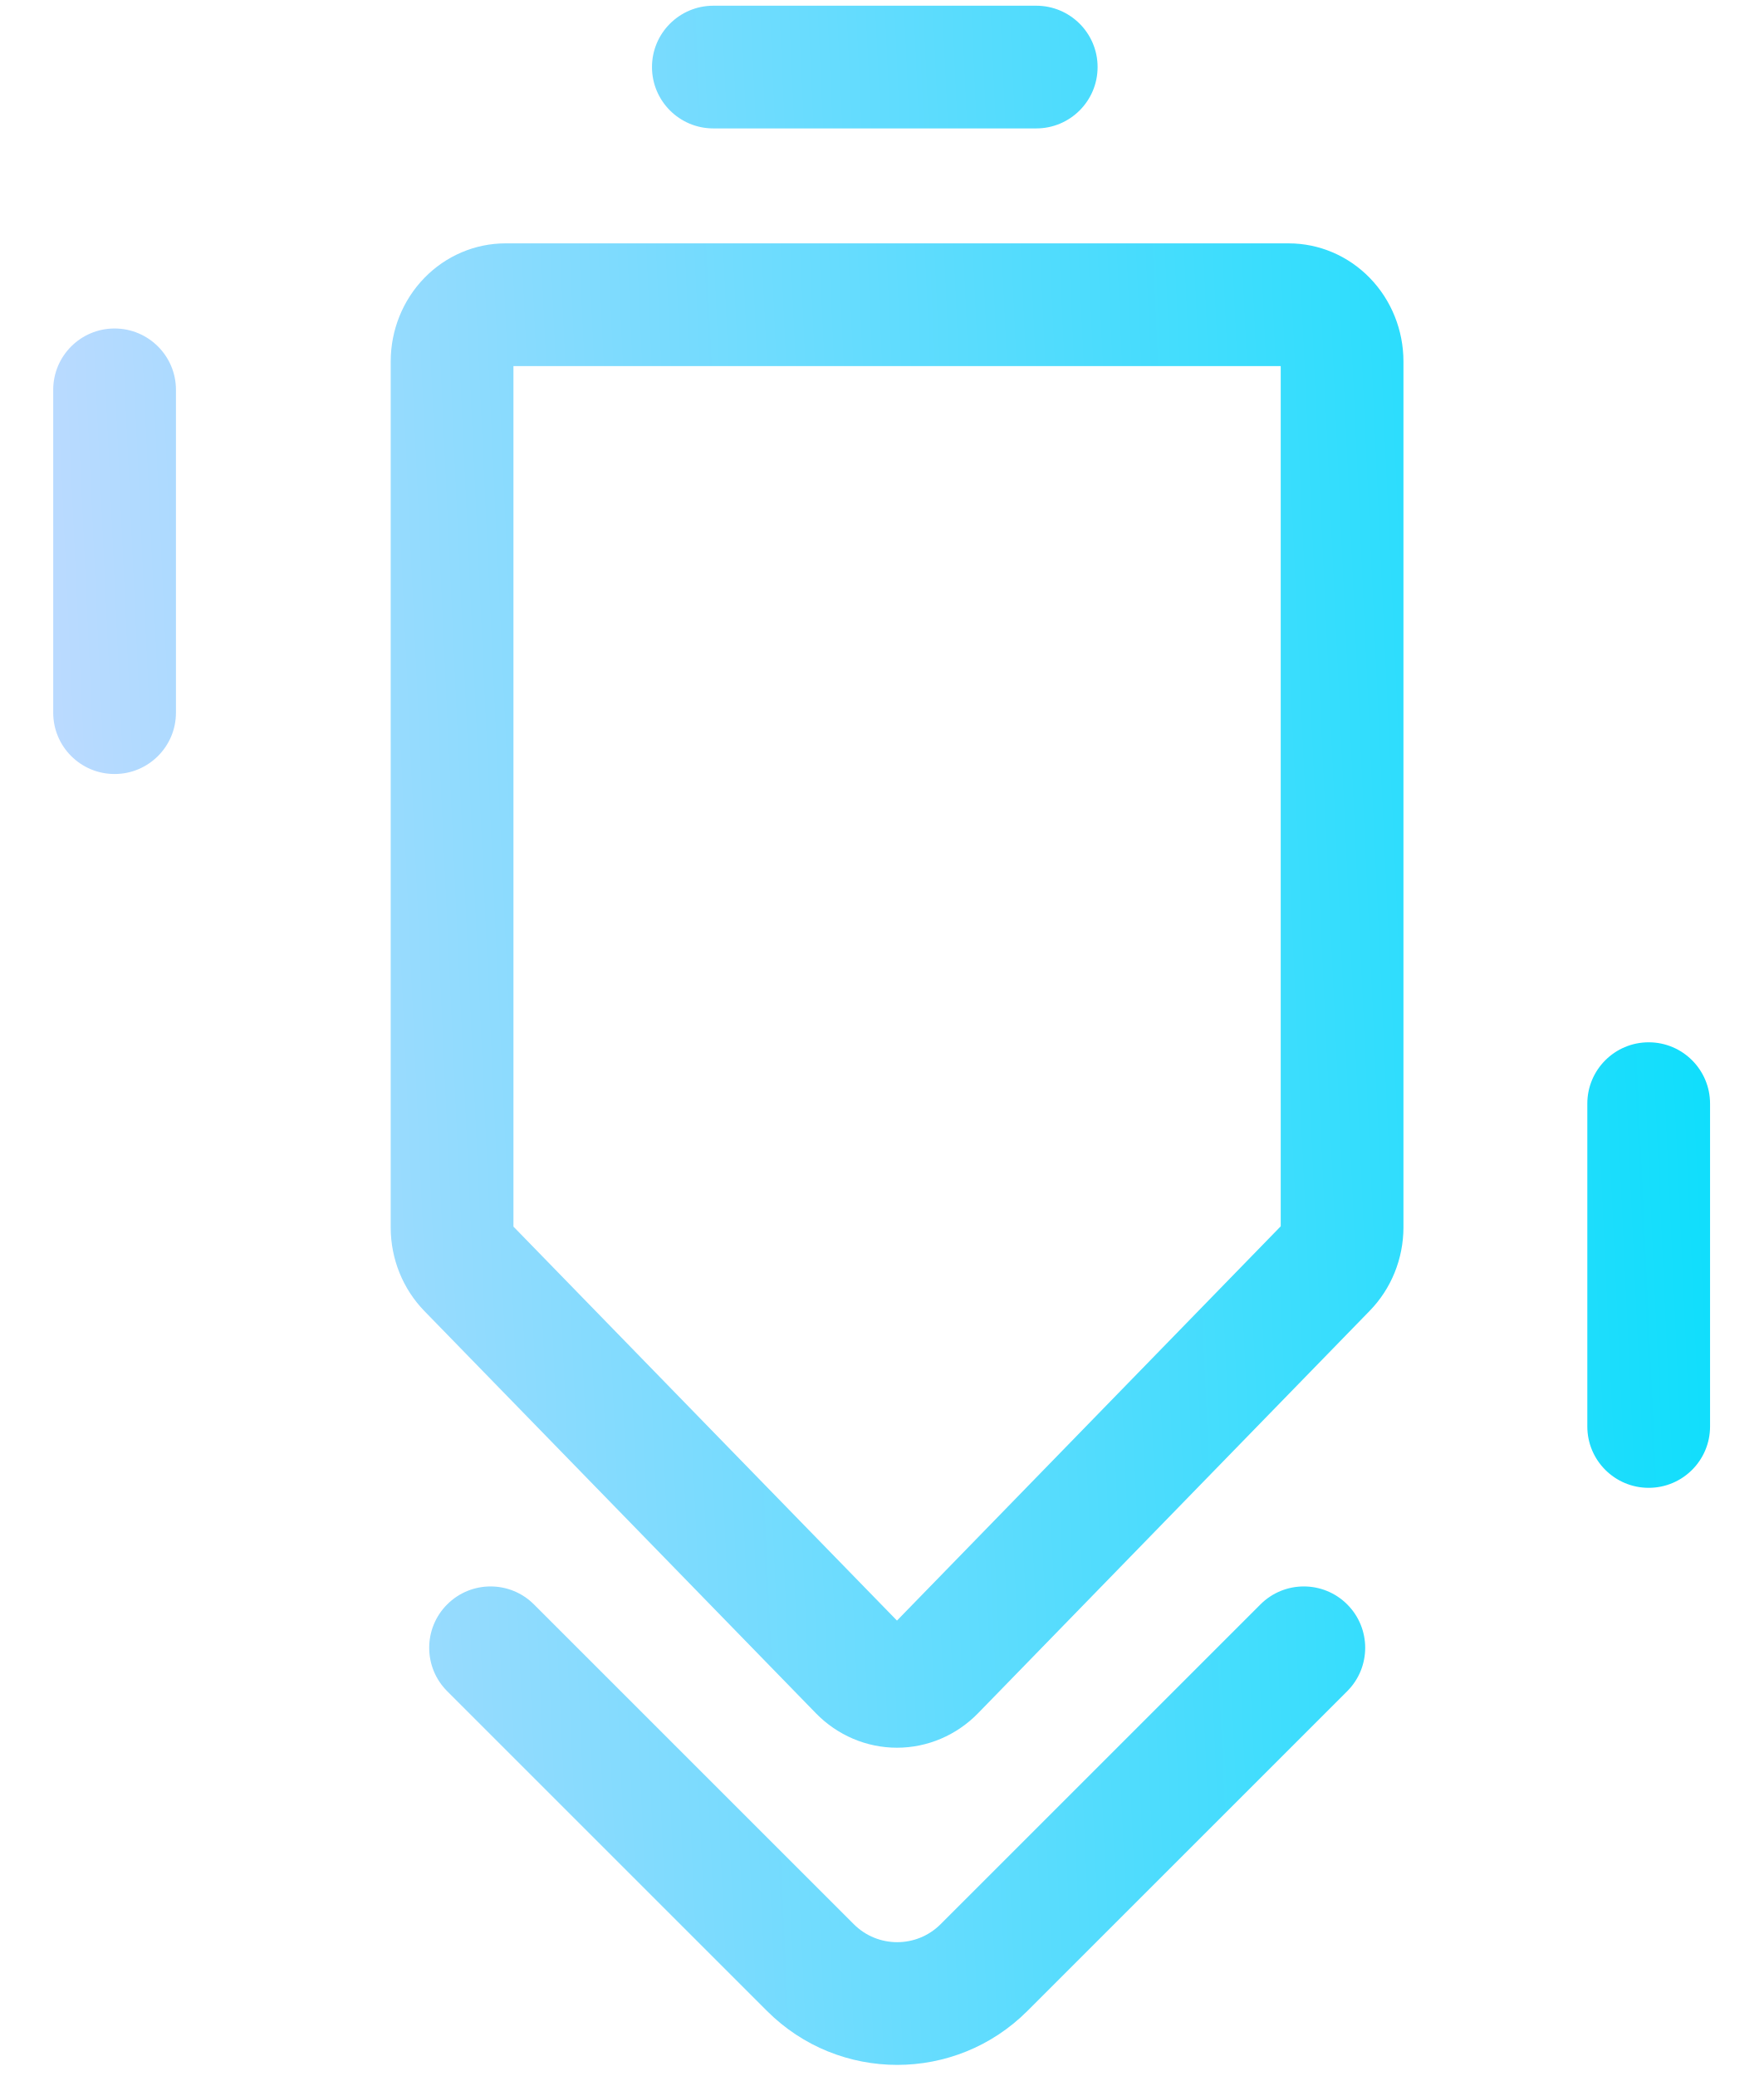
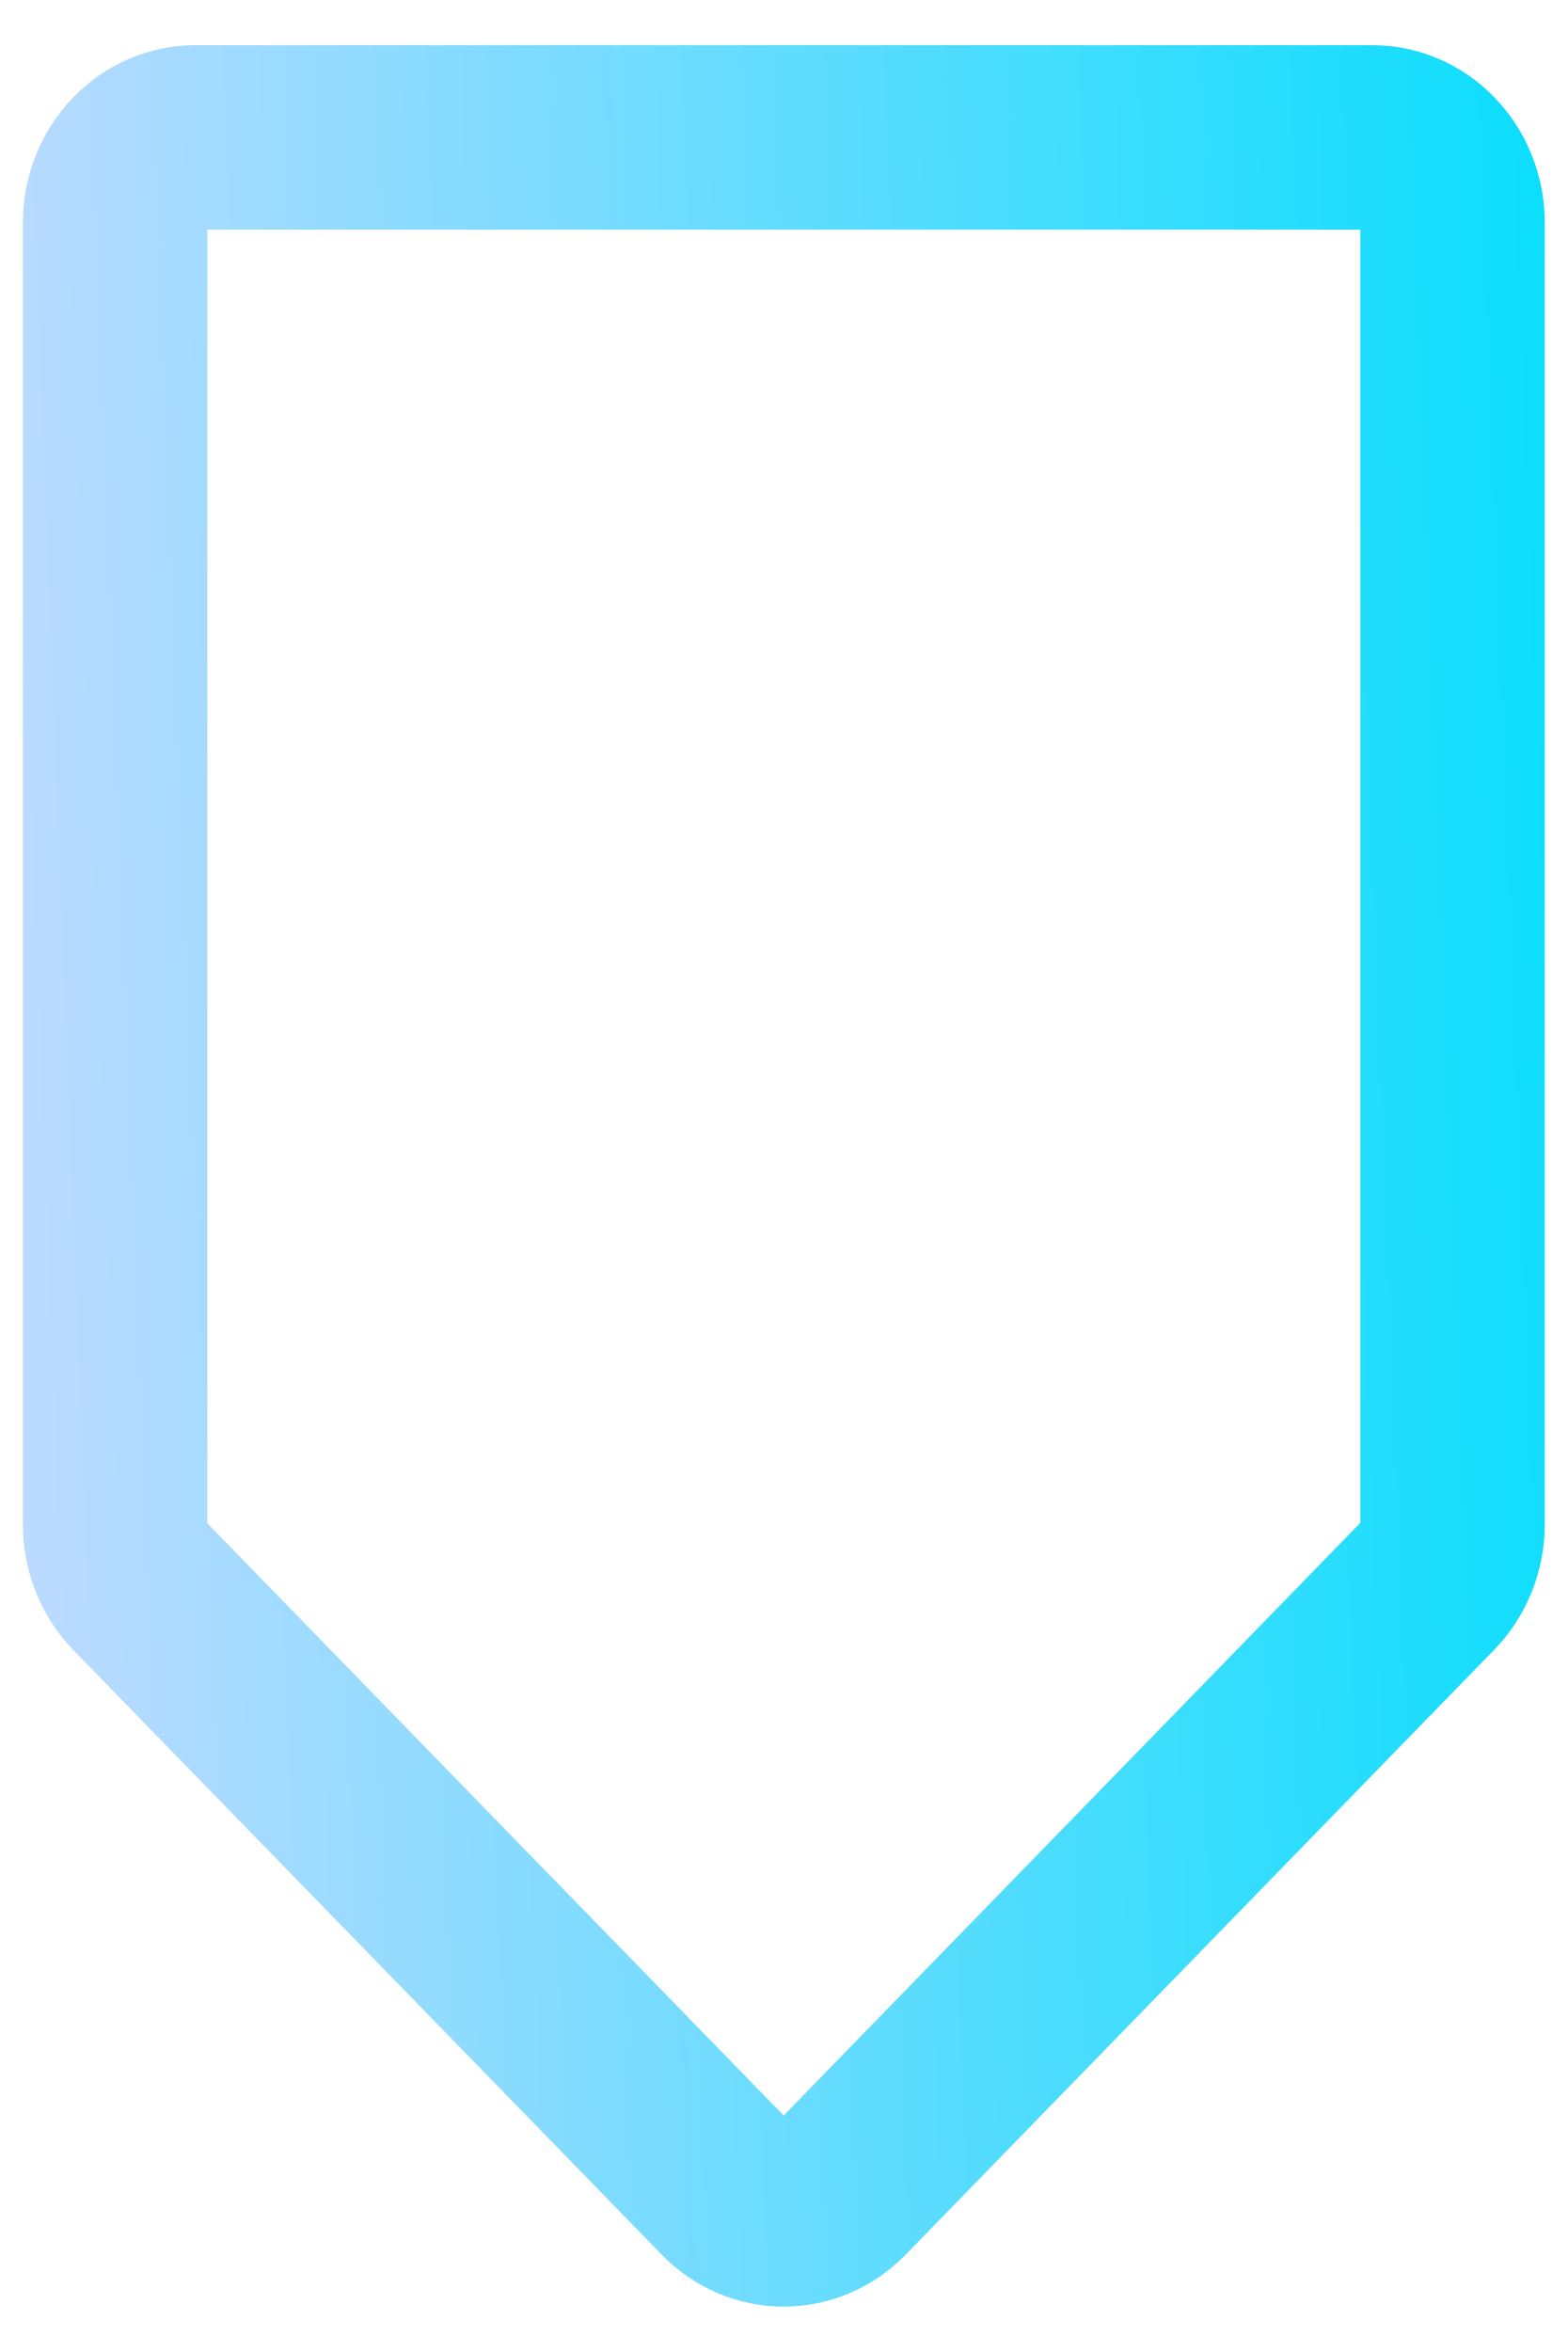
- <svg xmlns="http://www.w3.org/2000/svg" width="96" height="113" viewBox="0 0 96 113" fill="none">
-   <path fill-rule="evenodd" clip-rule="evenodd" d="M38.824 0.311C36.979 0.311 35.484 1.806 35.484 3.65C35.484 5.495 36.979 6.99 38.824 6.99H56.396C58.241 6.99 59.736 5.495 59.736 3.65C59.736 1.806 58.241 0.311 56.396 0.311H38.824ZM23.097 71.363L44.403 93.253C45.575 94.456 47.162 95.131 48.817 95.131C50.472 95.131 52.059 94.456 53.231 93.253L74.549 71.346C75.719 70.145 76.378 68.516 76.382 66.815V19.677C76.382 17.972 75.724 16.336 74.552 15.13C73.381 13.924 71.792 13.247 70.135 13.247H27.511C25.854 13.247 24.265 13.924 23.094 15.13C21.922 16.336 21.264 17.972 21.264 19.677V66.832C21.269 68.532 21.928 70.162 23.097 71.363ZM69.703 66.749L57.821 78.959L48.817 88.211L39.826 78.976L27.944 66.766V19.926H69.703V66.749ZM24.337 87.331C25.641 86.026 27.756 86.026 29.06 87.331L46.468 104.738C47.772 106.042 49.887 106.042 51.191 104.738L68.599 87.331C69.903 86.026 72.017 86.026 73.322 87.331C74.626 88.635 74.626 90.749 73.322 92.054L55.914 109.461C52.001 113.374 45.657 113.374 41.745 109.461L24.337 92.054C23.033 90.749 23.033 88.635 24.337 87.331ZM6.236 42.131C4.391 42.131 2.896 40.636 2.896 38.792L2.896 21.219C2.896 19.375 4.391 17.88 6.236 17.88C8.08 17.88 9.576 19.375 9.576 21.219L9.576 38.792C9.576 40.636 8.08 42.131 6.236 42.131ZM86.389 77.646C86.389 79.49 87.884 80.985 89.729 80.985C91.573 80.985 93.069 79.49 93.069 77.646V60.073C93.069 58.229 91.573 56.734 89.729 56.734C87.884 56.734 86.389 58.229 86.389 60.073V77.646Z" fill="url(#paint0_linear_319_260)" />
+ <svg xmlns="http://www.w3.org/2000/svg" width="34" height="51" viewBox="0 0 34 51" fill="none">
+   <path fill-rule="evenodd" clip-rule="evenodd" d="M32.406 35.773C33.106 35.053 33.501 34.078 33.503 33.059V4.831C33.503 3.809 33.109 2.83 32.408 2.108C31.706 1.386 30.755 0.98 29.762 0.98H4.237C3.245 0.98 2.293 1.386 1.592 2.108C0.89 2.83 0.496 3.809 0.496 4.831V33.069C0.499 34.087 0.893 35.063 1.594 35.783L14.353 48.891C15.055 49.612 16.005 50.016 16.996 50.016C17.987 50.016 18.938 49.612 19.64 48.891L32.406 35.773ZM16.996 45.872L22.388 40.332L29.503 33.02V4.98H4.496V33.03L11.611 40.341L16.996 45.872Z" fill="url(#paint0_linear_834_60)" />
  <defs>
-     <linearGradient id="paint0_linear_319_260" x1="101.068" y1="54.421" x2="4.102" y2="58.909" gradientUnits="userSpaceOnUse">
+     <linearGradient id="paint0_linear_834_60" x1="36.431" y1="24.653" x2="0.915" y2="26.028" gradientUnits="userSpaceOnUse">
      <stop stop-color="#00DEFC" />
      <stop offset="1" stop-color="#BADAFF" />
    </linearGradient>
  </defs>
</svg>
